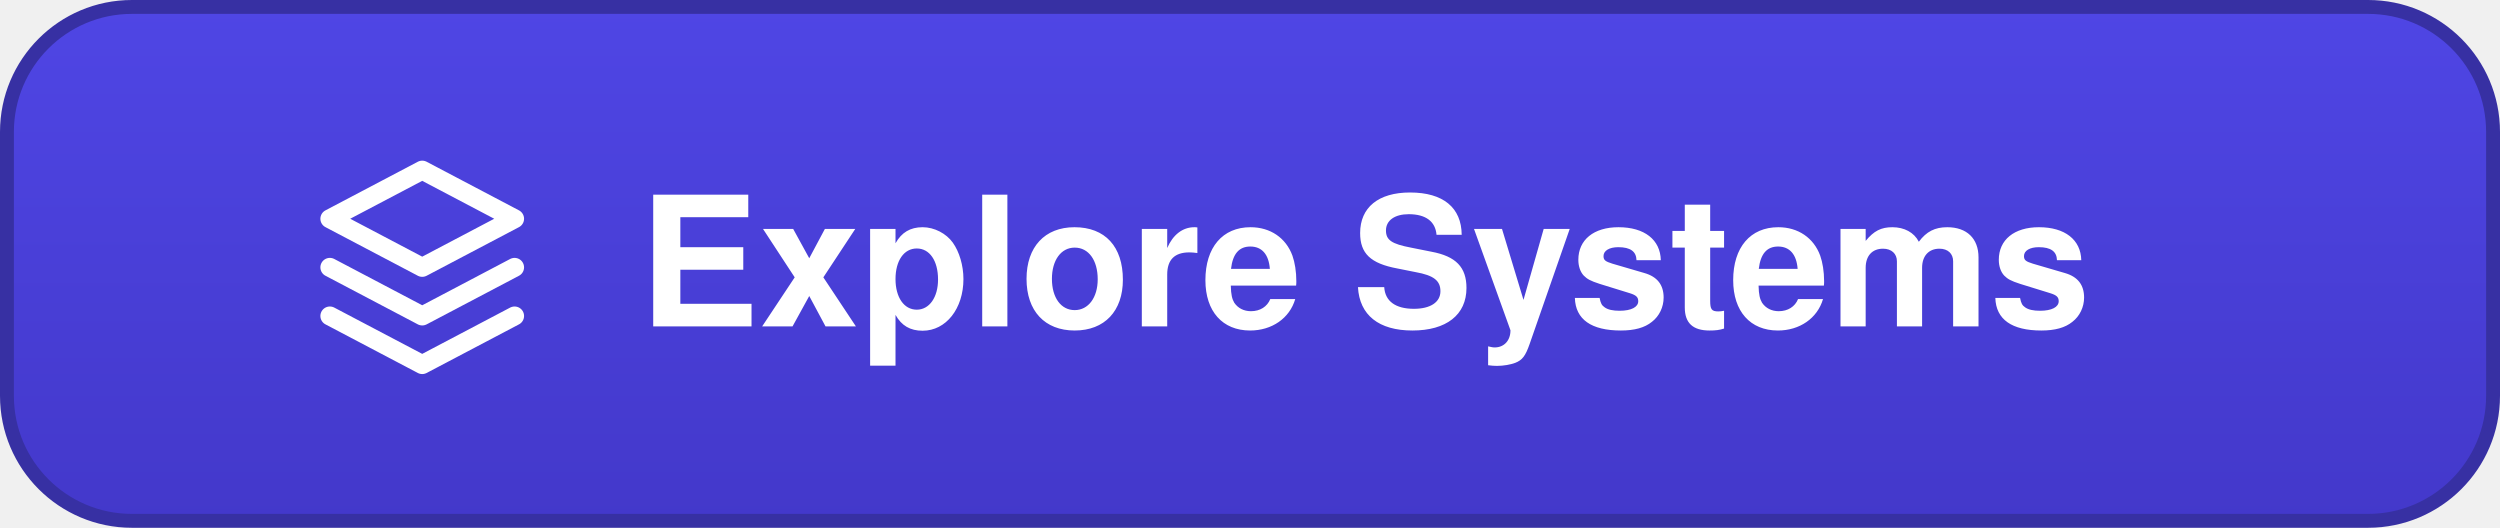
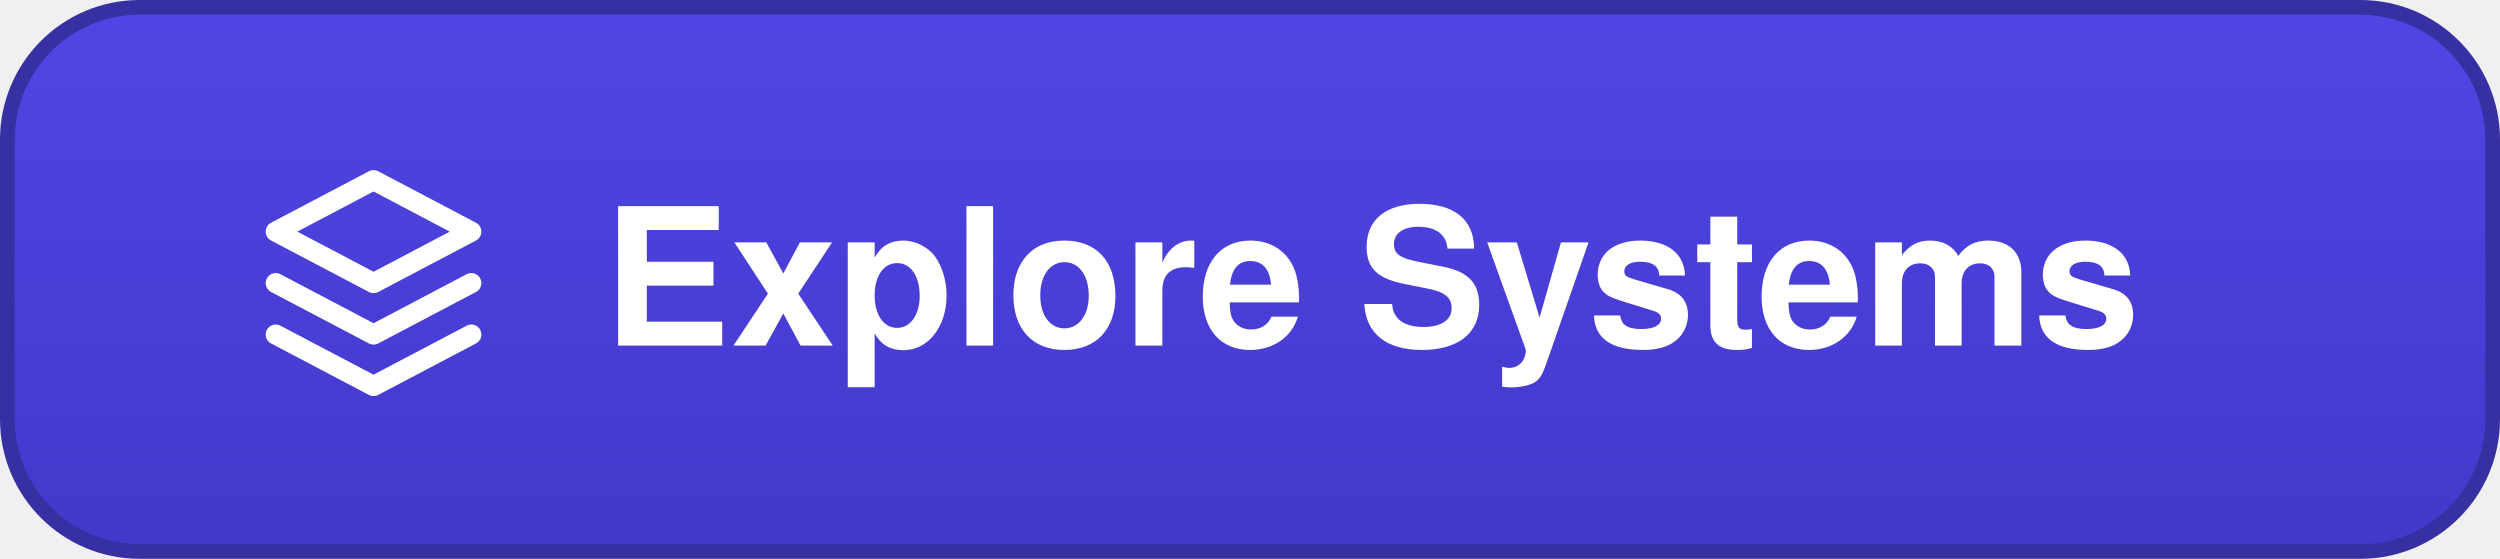
- <svg xmlns="http://www.w3.org/2000/svg" width="180" height="38" viewBox="0 0 180 38" role="img" aria-label="Explore Systems">
+ <svg xmlns="http://www.w3.org/2000/svg" width="170" height="38" viewBox="0 0 170 38" role="img" aria-label="Explore Systems">
  <defs>
    <linearGradient id="ob_btn-systems_light" x1="0%" y1="0%" x2="0%" y2="100%">
      <stop offset="0%" stop-color="#4F46E5" />
      <stop offset="100%" stop-color="#4338CA" />
    </linearGradient>
    <clipPath id="obc_btn-systems_light">
-       <rect x="0.5" y="0.5" width="179" height="37" rx="9" />
+       <rect x="0.5" y="0.5" width="169" height="37" rx="9" />
    </clipPath>
  </defs>
  <g clip-path="url(#obc_btn-systems_light)">
-     <rect width="180" height="38" fill="url(#ob_btn-systems_light)" />
-     <g transform="translate(22.0, 10.5) scale(0.70)" fill="none" stroke="#FFFFFF" stroke-width="1.95" stroke-linecap="round" stroke-linejoin="round">
+     <rect width="170" height="38" fill="url(#ob_btn-systems_light)" />
+     <g transform="translate(17.0, 10.5) scale(0.70)" fill="none" stroke="#FFFFFF" stroke-width="1.95" stroke-linecap="round" stroke-linejoin="round">
      <path d="M12 2.5L2.5 7.5 12 12.5 21.5 7.5 12 2.5z" />
      <path d="M2.5 12.5L12 17.5 21.5 12.5" />
      <path d="M2.5 17.5L12 22.5 21.5 17.5" />
    </g>
-     <text x="46.0" y="23.5" font-family="-apple-system, BlinkMacSystemFont, 'Segoe UI', Helvetica, Arial, sans-serif" font-size="13" font-weight="600" fill="#FFFFFF">Explore Systems</text>
+     <text x="41.0" y="23.5" font-family="-apple-system, BlinkMacSystemFont, 'Segoe UI', Helvetica, Arial, sans-serif" font-size="13" font-weight="600" fill="#FFFFFF">Explore Systems</text>
  </g>
-   <rect x="0.5" y="0.5" width="179" height="37" rx="9" fill="none" stroke="#3730A3" stroke-width="1" />
+   <rect x="0.5" y="0.5" width="169" height="37" rx="9" fill="none" stroke="#3730A3" stroke-width="1" />
</svg>
